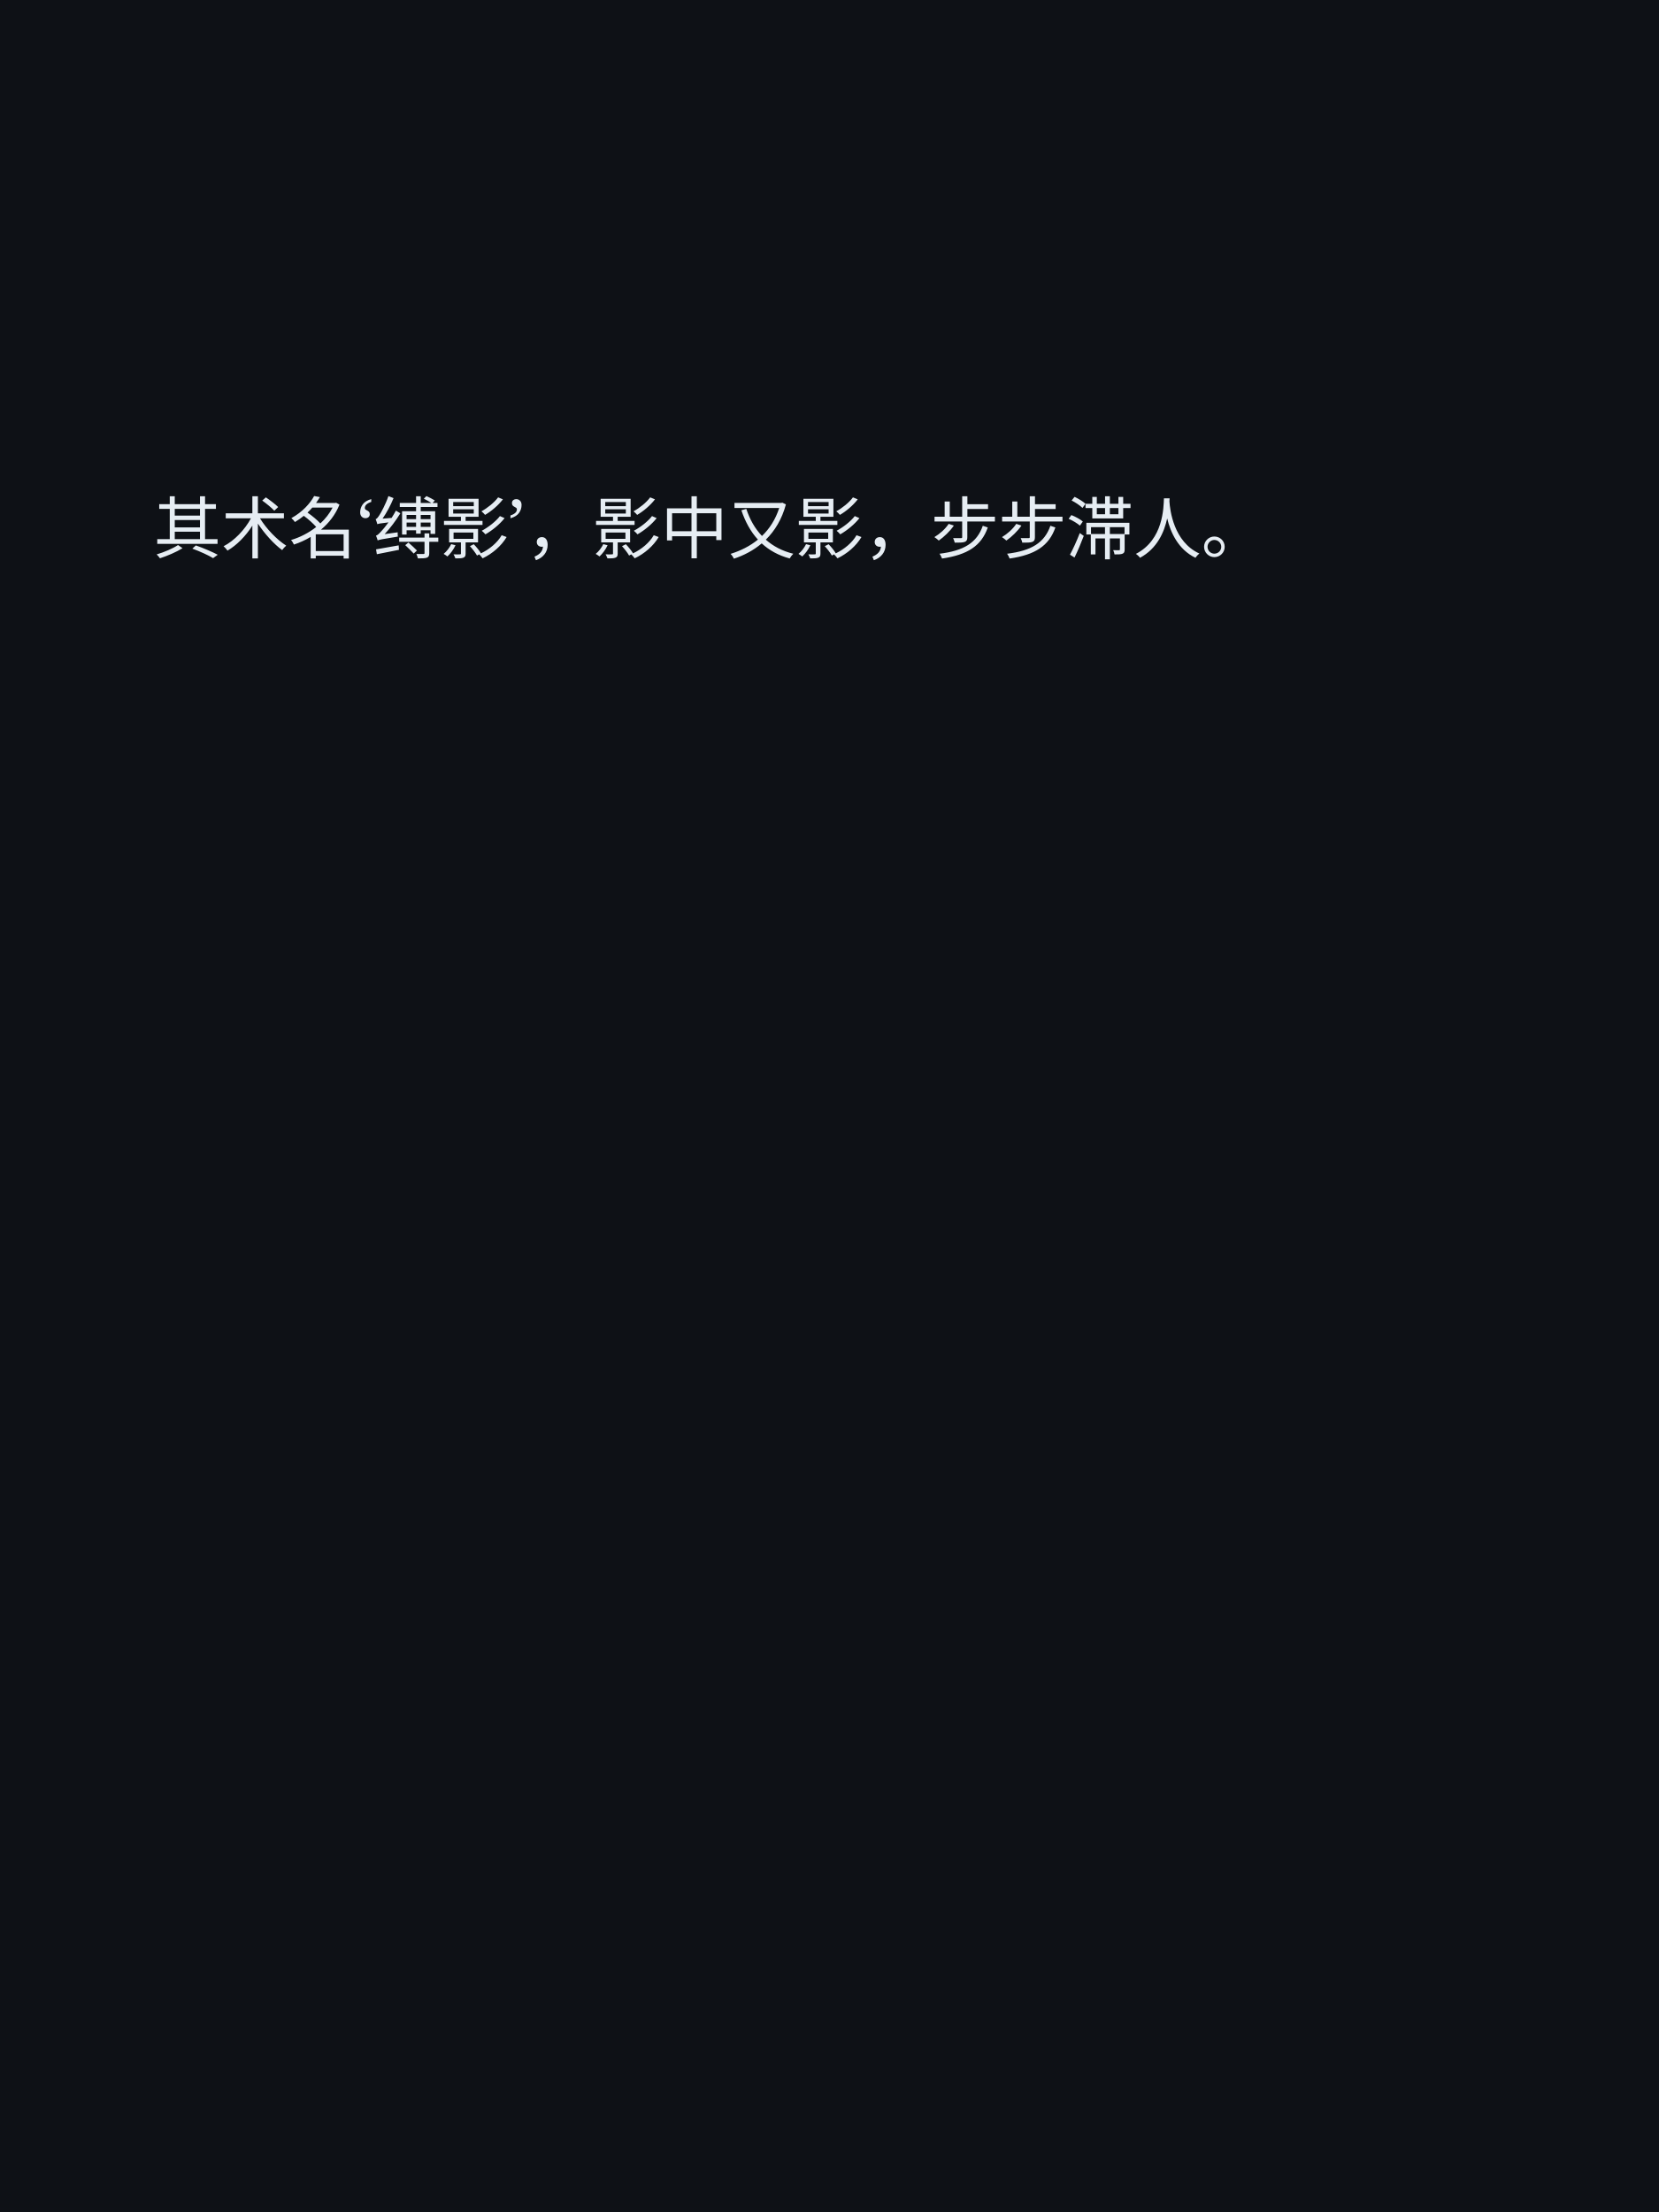
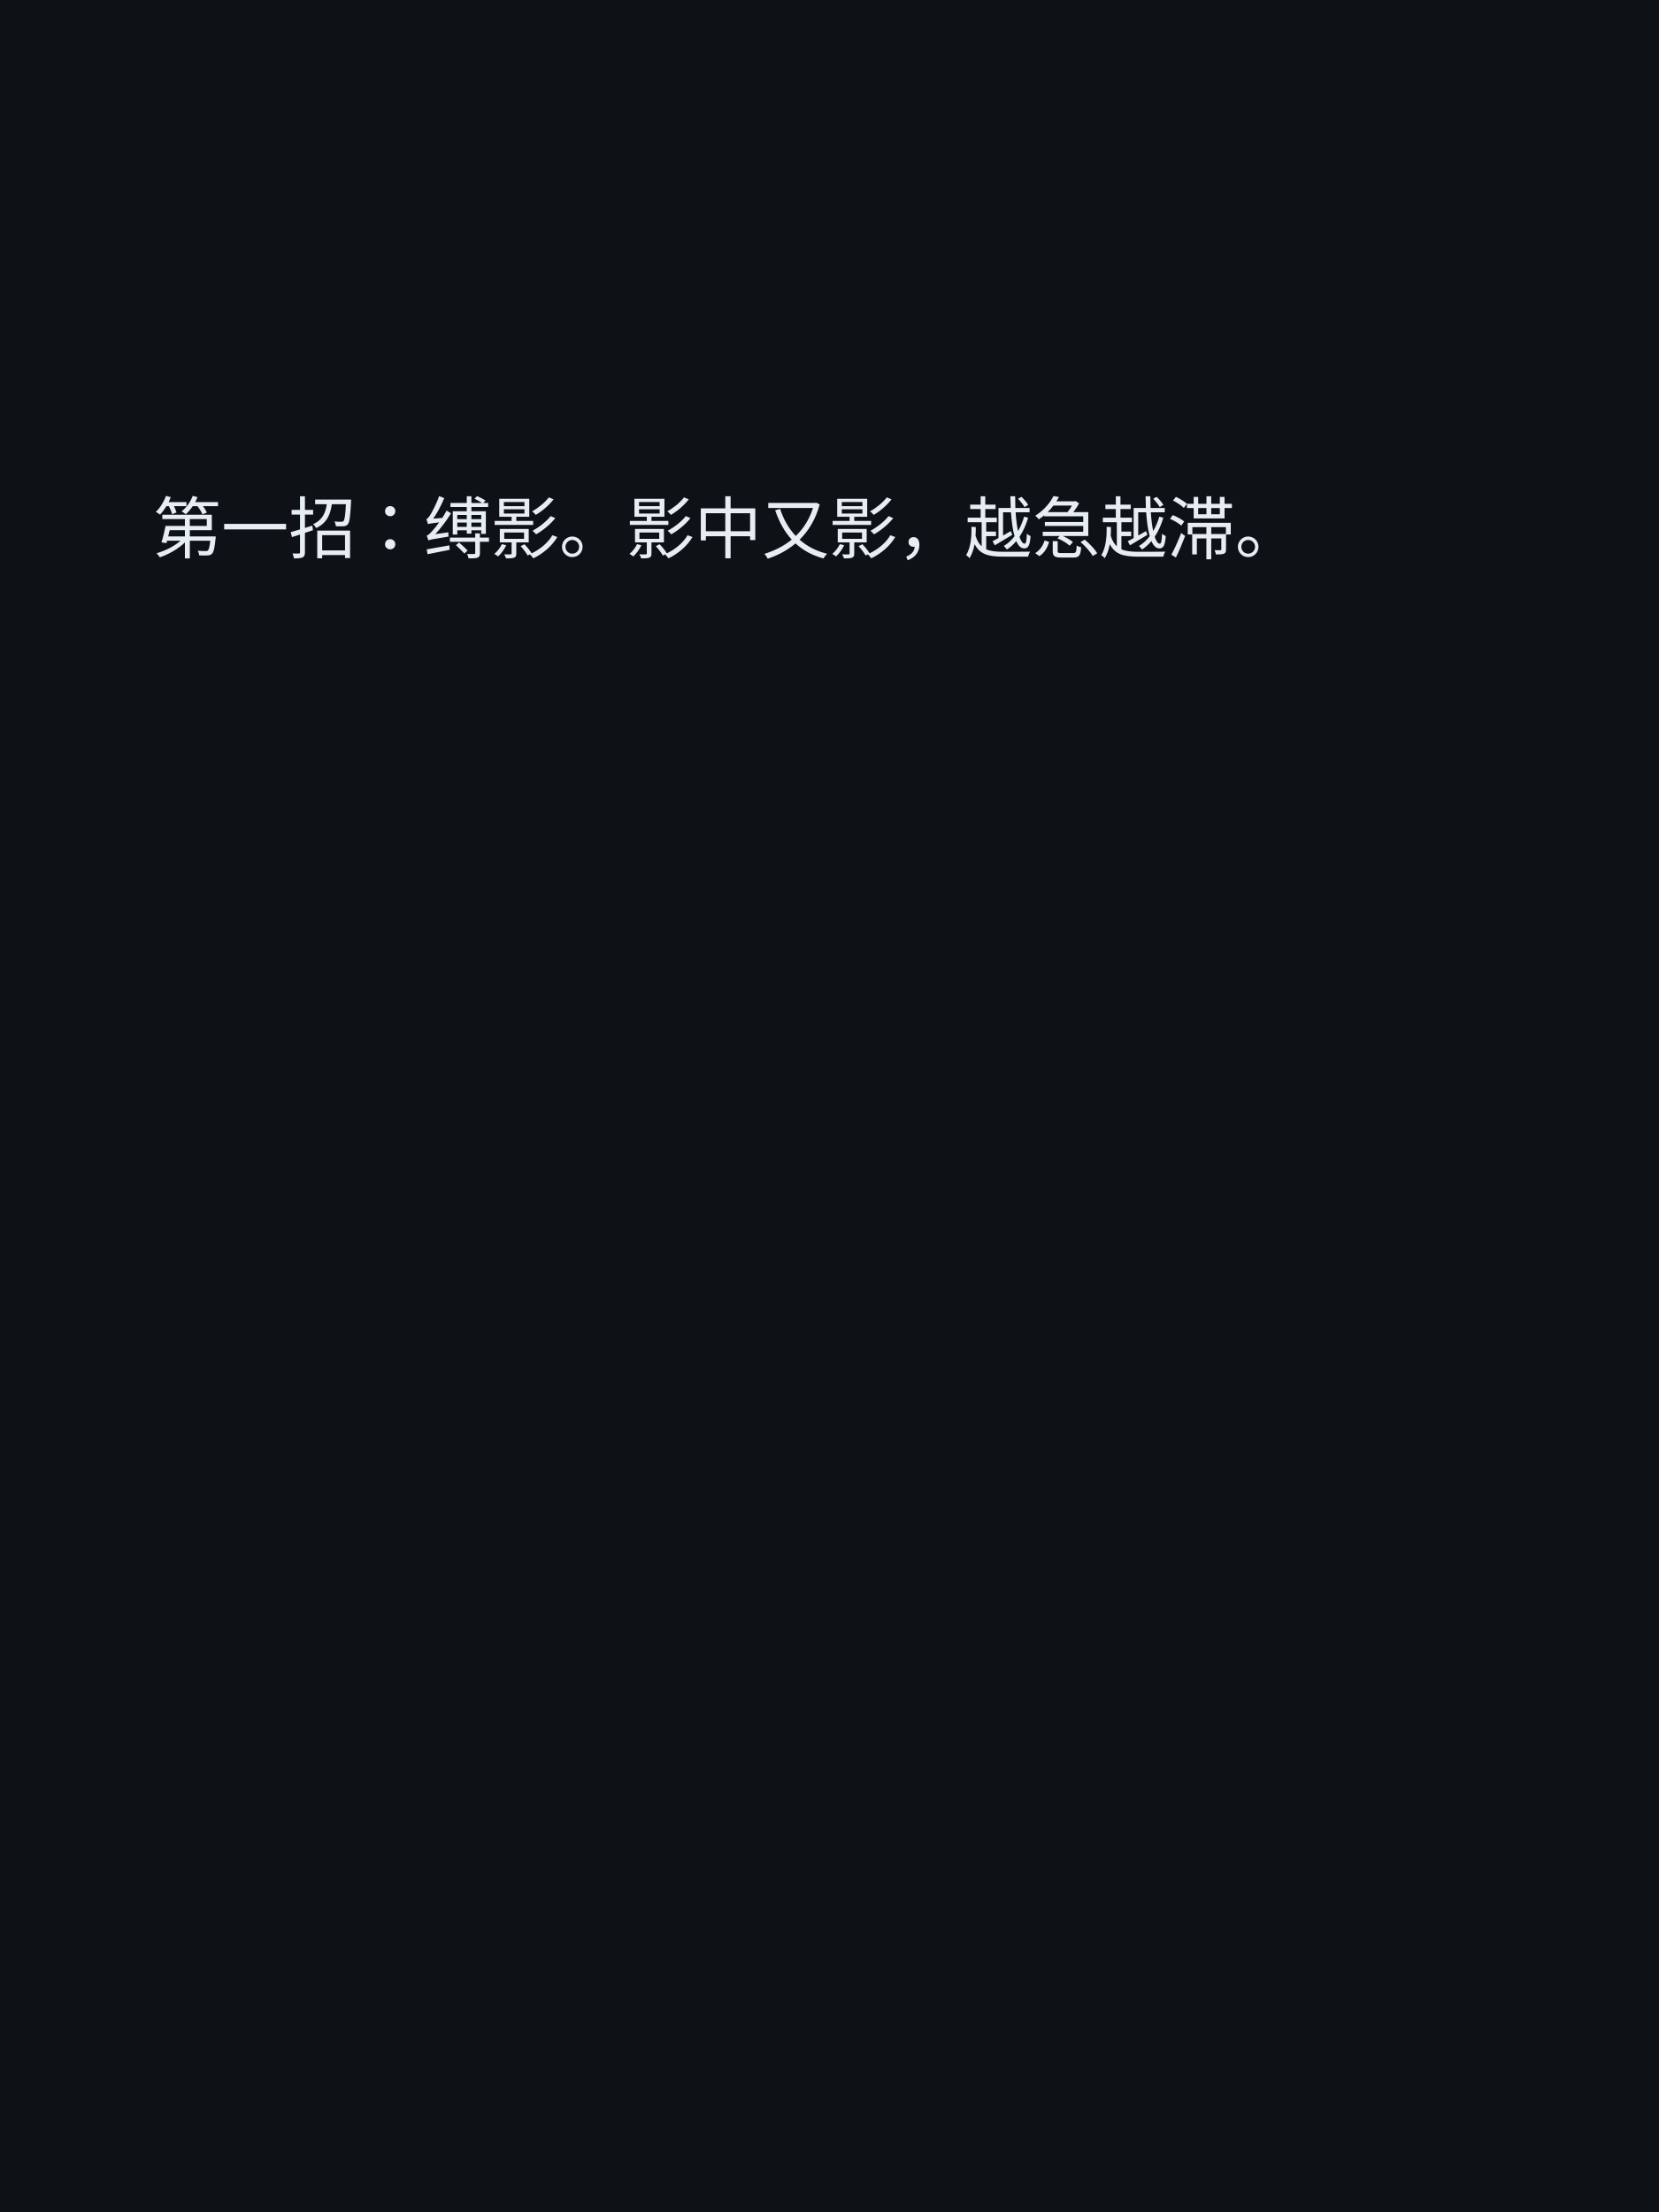
<svg xmlns="http://www.w3.org/2000/svg" width="1080" height="1440" viewBox="0 0 1080 1440">
  <defs>
    <style>
      .bg { fill: #0e1116; }
      .line { font: 500 44px 'Noto Serif SC','STSong','Songti SC','SimSun',serif; fill: #e6edf3; }
      .muted { fill: #9fb1c6; }
    </style>
  </defs>
  <rect class="bg" width="1080" height="1440" />
  <g transform="translate(100,360)">
-     <text class="line">其术名‘缚影’，影中又影，步步滞人。</text>
+     <text class="line">第一招：缚影。影中又影，越急越滞。</text>
  </g>
</svg>
